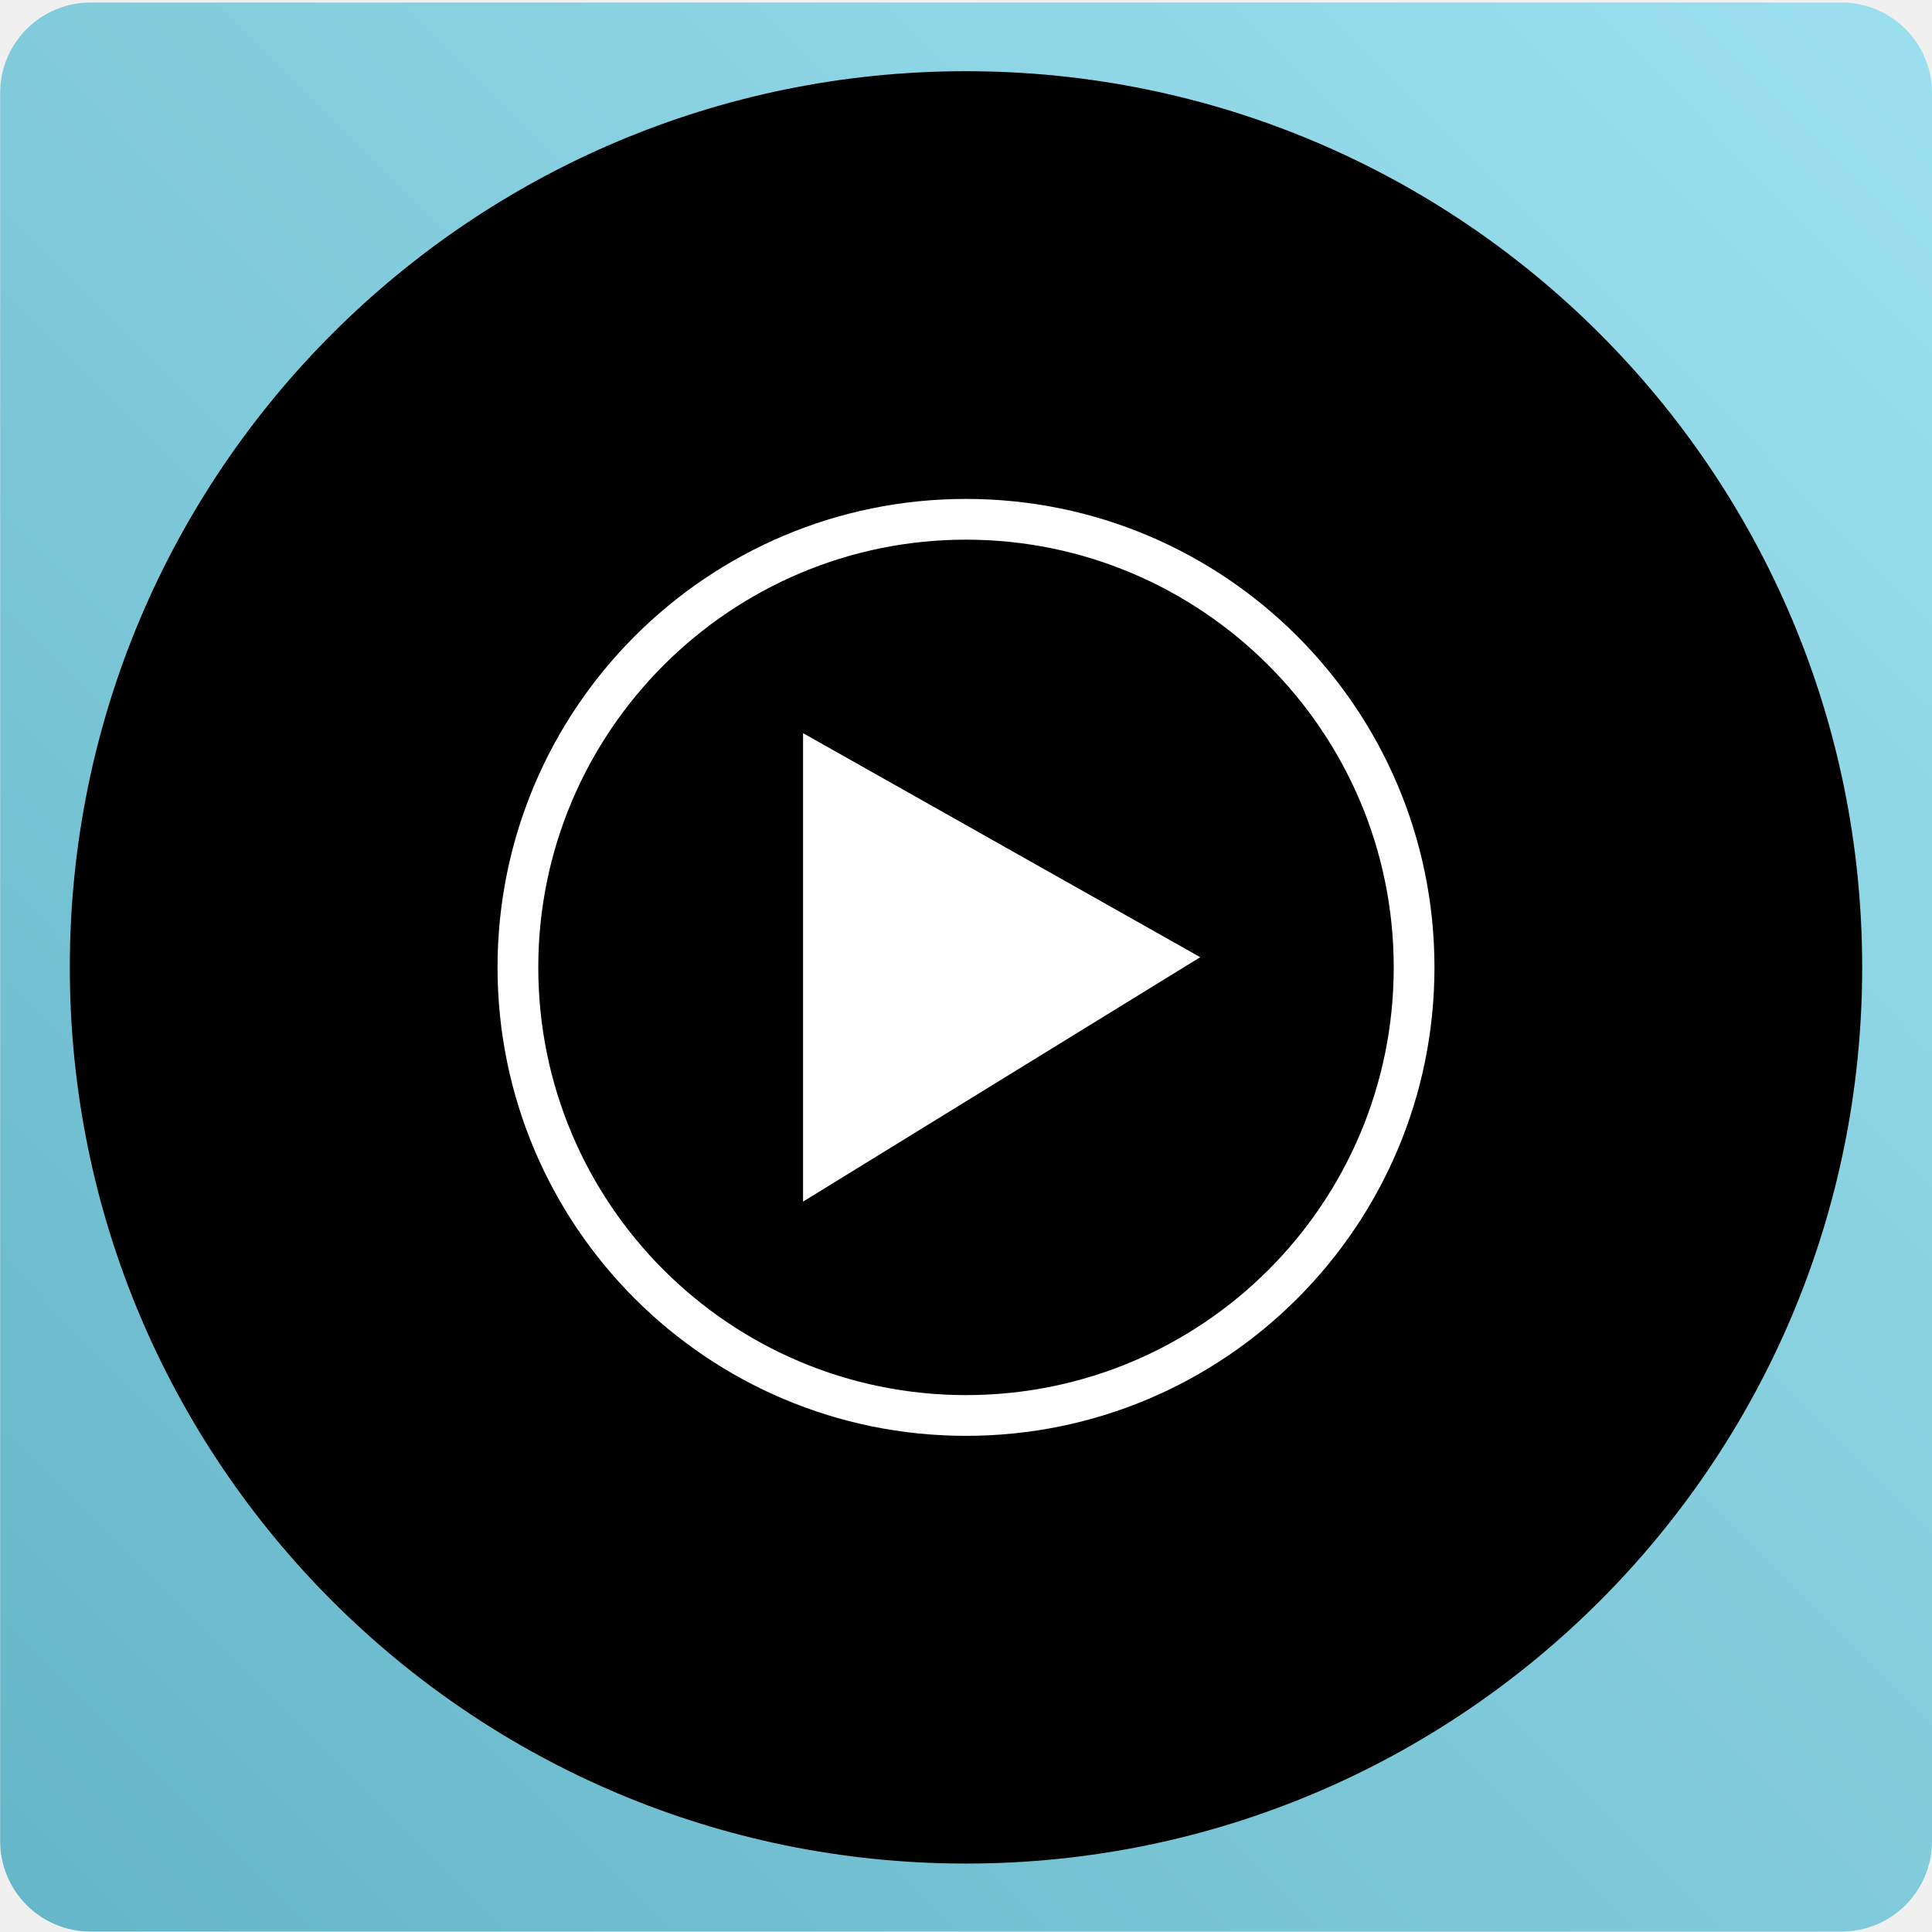
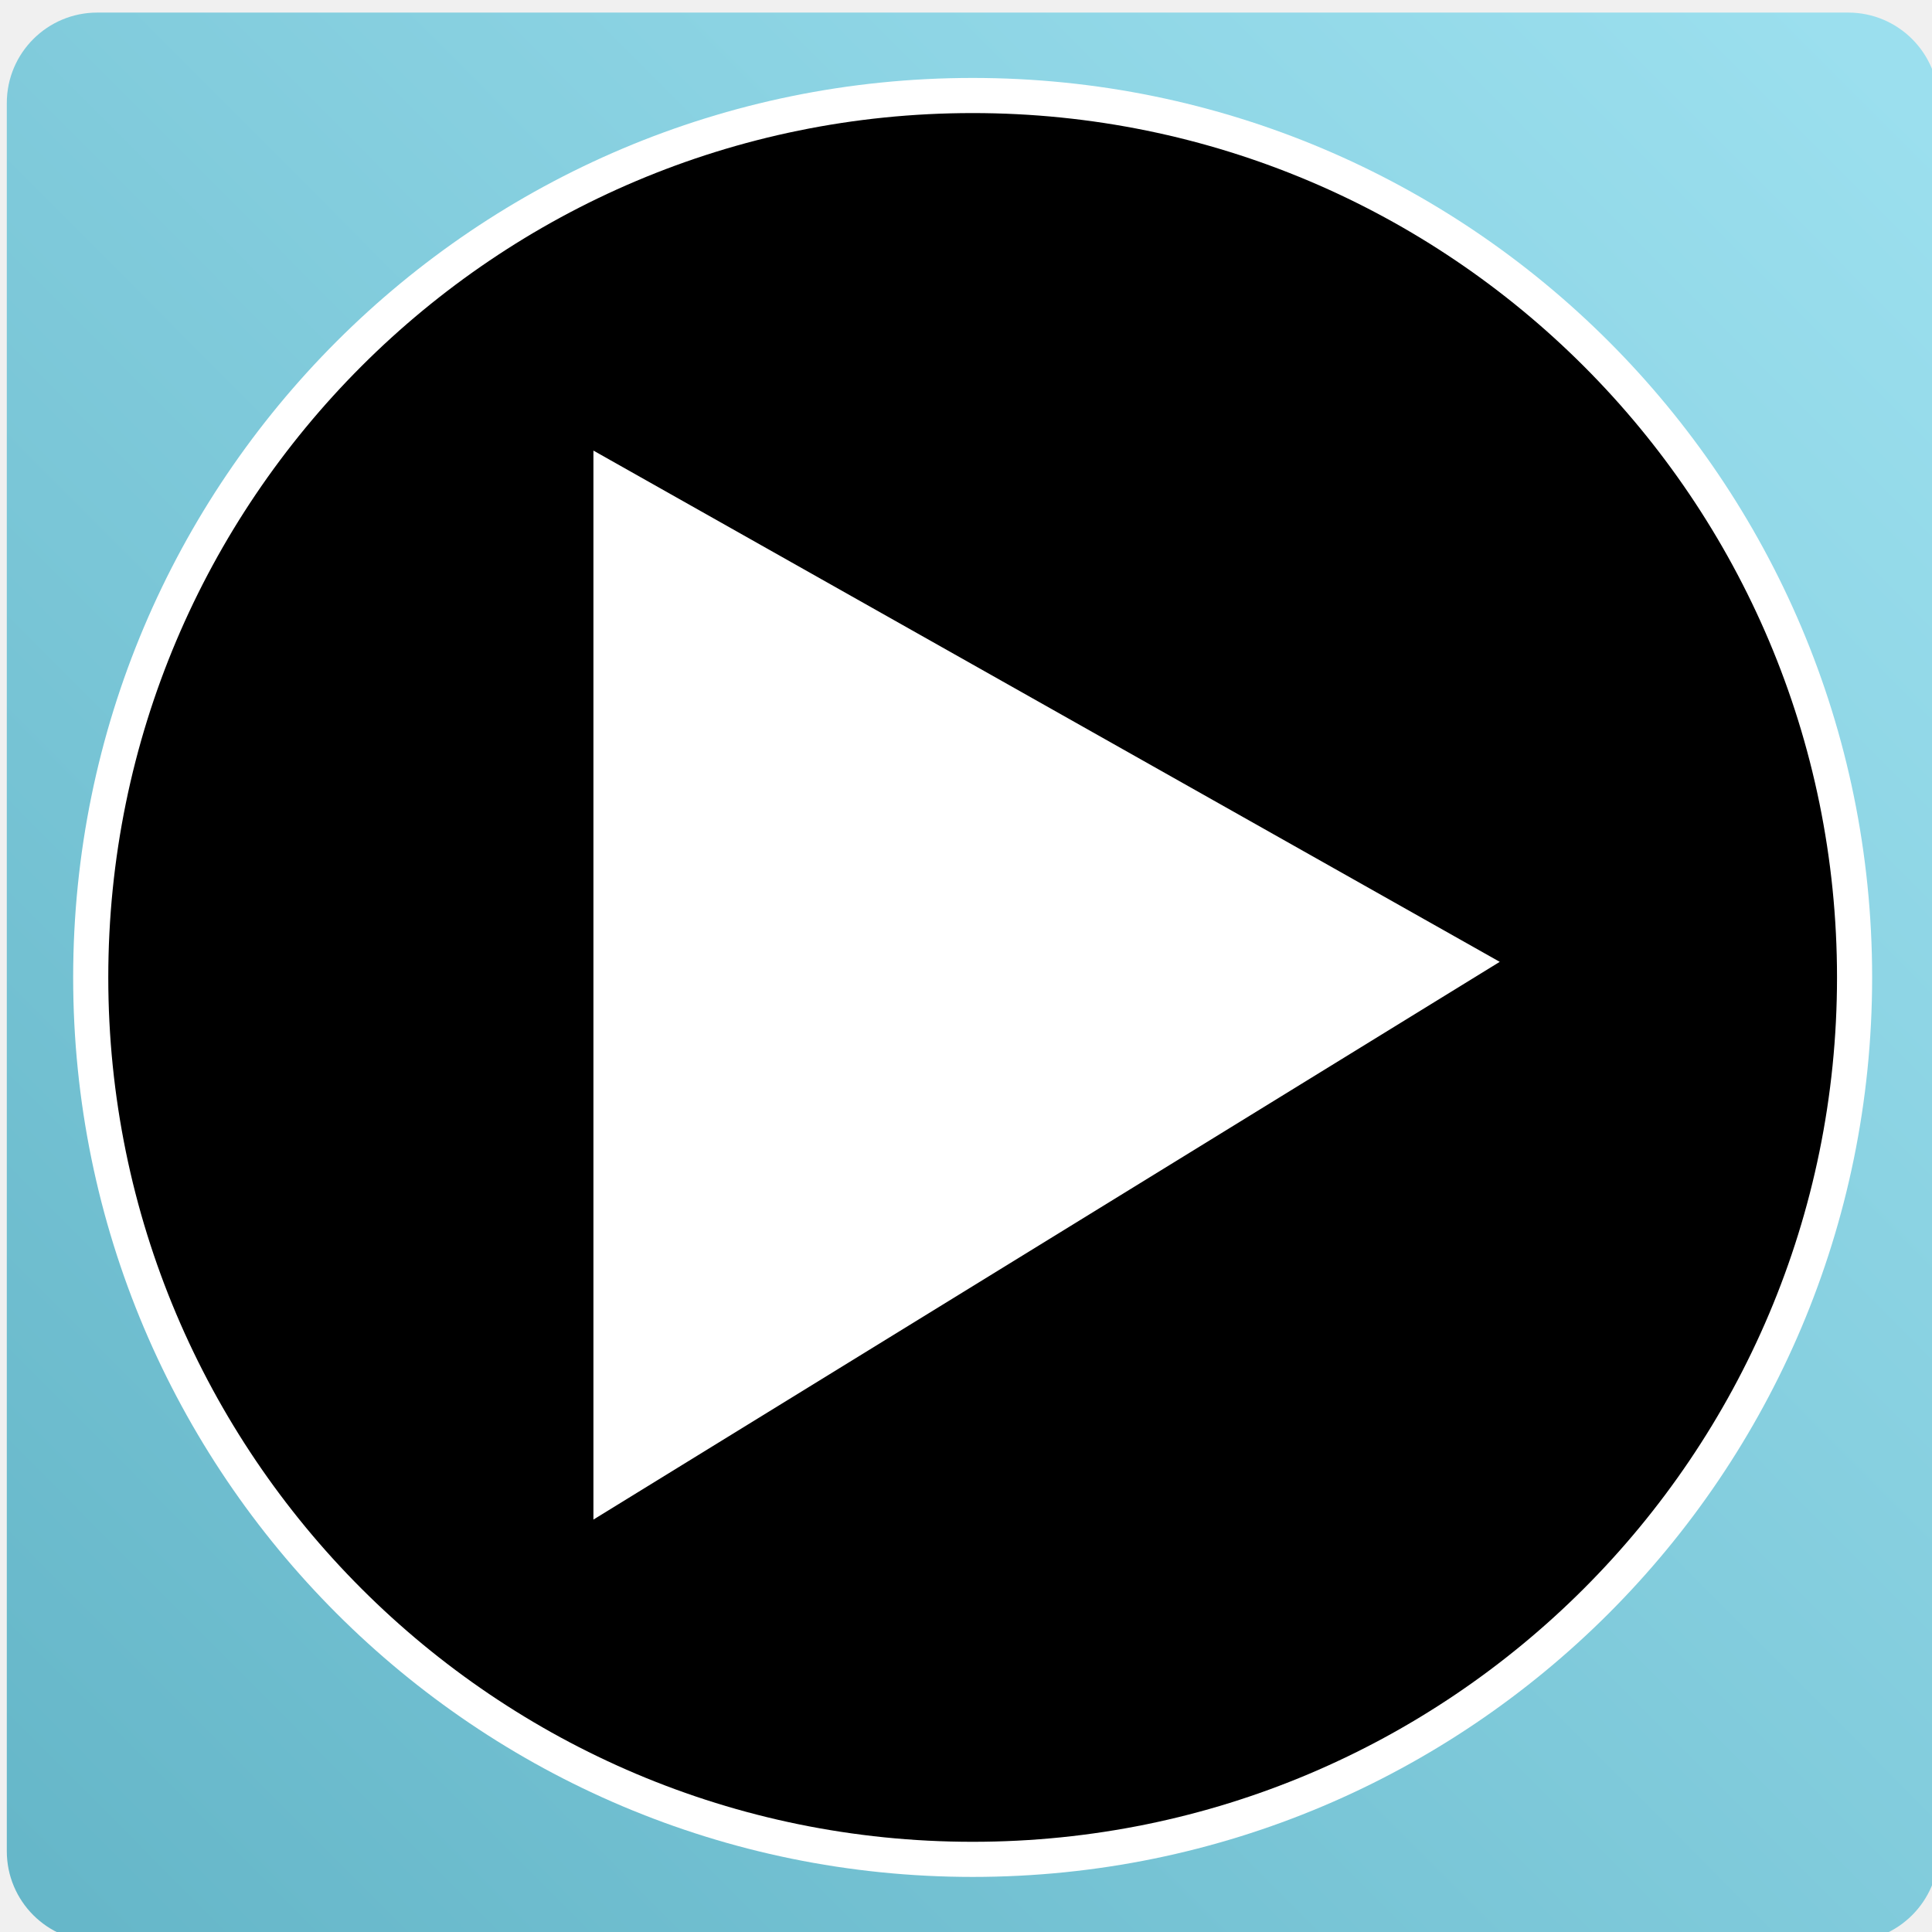
<svg xmlns="http://www.w3.org/2000/svg" xmlns:xlink="http://www.w3.org/1999/xlink" width="48" height="48" id="svg2" version="1.1">
  <defs id="defs4">
    <linearGradient id="linearGradient7567">
      <stop id="stop7569" offset="0" style="stop-color:#9bdfee;stop-opacity:1;" />
      <stop id="stop7571" offset="1" style="stop-color:#66b7c9;stop-opacity:1;" />
    </linearGradient>
    <linearGradient gradientTransform="matrix(0.06637582,0,0,0.06618559,-0.4847481,86.86218)" gradientUnits="userSpaceOnUse" y2="62.151" x2="2.42" y1="3" x1="61.959" id="linearGradient3779" xlink:href="#linearGradient7567" />
  </defs>
  <g id="layer1" transform="translate(0,-1004.362)">
-     <g transform="matrix(11.52364,0,0,11.52364,-3947.534,-5762.449)" id="layer1-8">
+     <g transform="matrix(11.52364,0,0,11.52364,-3947.369,-5762.199)" id="layer1-8">
      <g id="g5228" style="display:inline" transform="translate(343,500.3167)">
        <rect style="fill:url(#linearGradient3779);fill-opacity:1;stroke:none" id="rect2993" width="4.165" height="4.159" x="-0.44" y="86.9" ry="0.195" />
      </g>
    </g>
    <path style="fill:#000000" d="" id="path3151" />
    <path style="fill:#000000" d="" id="path3147" />
    <path style="fill:#000000" d="" id="path3145" />
-     <g id="XMLID_167_" transform="matrix(0.2530155,0,0,0.2530155,1.734639,1006.131)">
+   </g>
+   <g id="layer3">
+     <g id="XMLID_167_-3" transform="matrix(0.2539486,0,0,0.2539486,1.817726,1.936567)" style="fill:#ffffff">
+       <circle id="XMLID_791_-6" fill="#000000" cx="88" cy="88" r="88" style="fill:#ffffff" />
+       <polygon id="XMLID_274_-7" fill="#ffffff" points="111,87 72,65 72,111 " transform="matrix(2.365933,0,0,2.365933,-120.956,-119.423)" style="fill:#ffffff" />
+     </g>
+   </g>
+   <g id="layer2">
+     <g id="XMLID_167_" transform="matrix(0.2440334,0,0,0.2440334,2.690261,2.809102)">
      <circle id="XMLID_791_" fill="#000000" cx="88" cy="88" r="88" />
-       <path id="XMLID_42_" fill="#ffffff" d="m 88,46 c 23.1,0 42,18.8 42,42 0,23.2 -18.8,42 -42,42 C 64.8,130 46,111.2 46,88 46,64.8 64.9,46 88,46 m 0,-4 c -25.4,0 -46,20.6 -46,46 0,25.4 20.6,46 46,46 25.4,0 46,-20.6 46,-46 0,-25.4 -20.6,-46 -46,-46 z" />
-       <polygon id="XMLID_274_" fill="#ffffff" points="72,65 72,111 111,87 " />
+       <polygon id="XMLID_274_" fill="#ffffff" points="72,65 72,111 111,87 " transform="matrix(2.365933,0,0,2.365933,-120.956,-119.423)" />
    </g>
  </g>
</svg>
